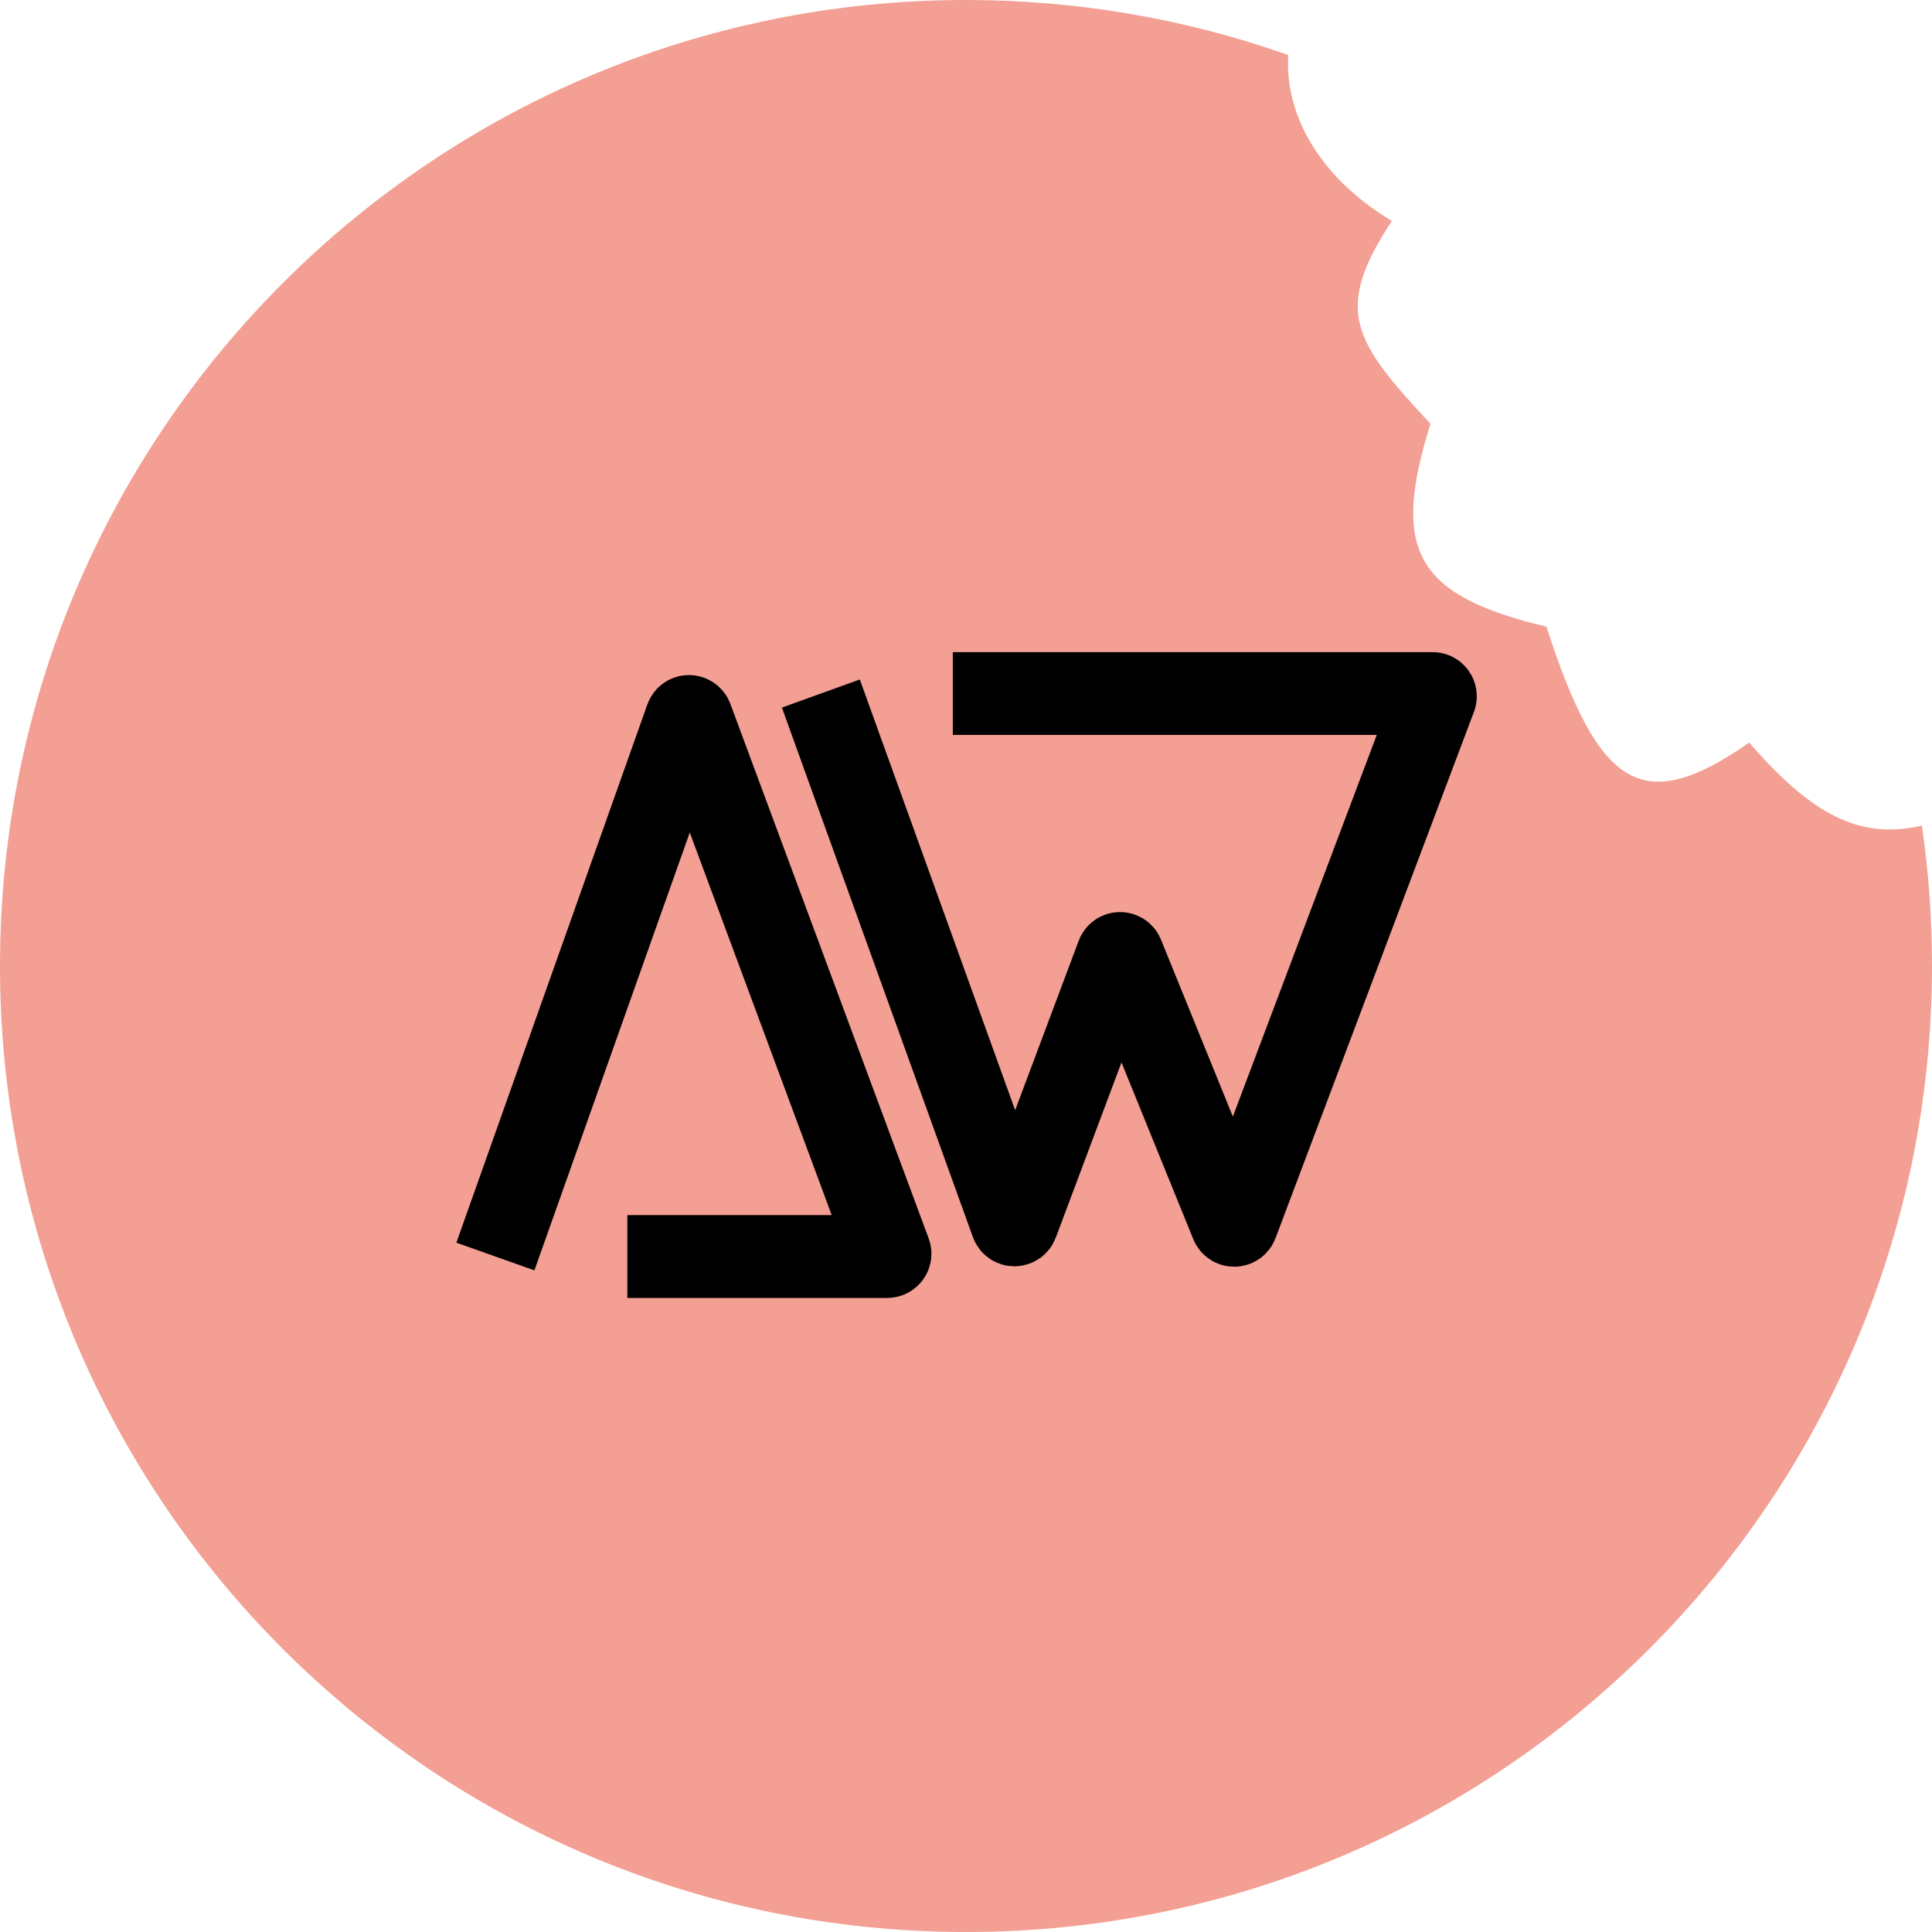
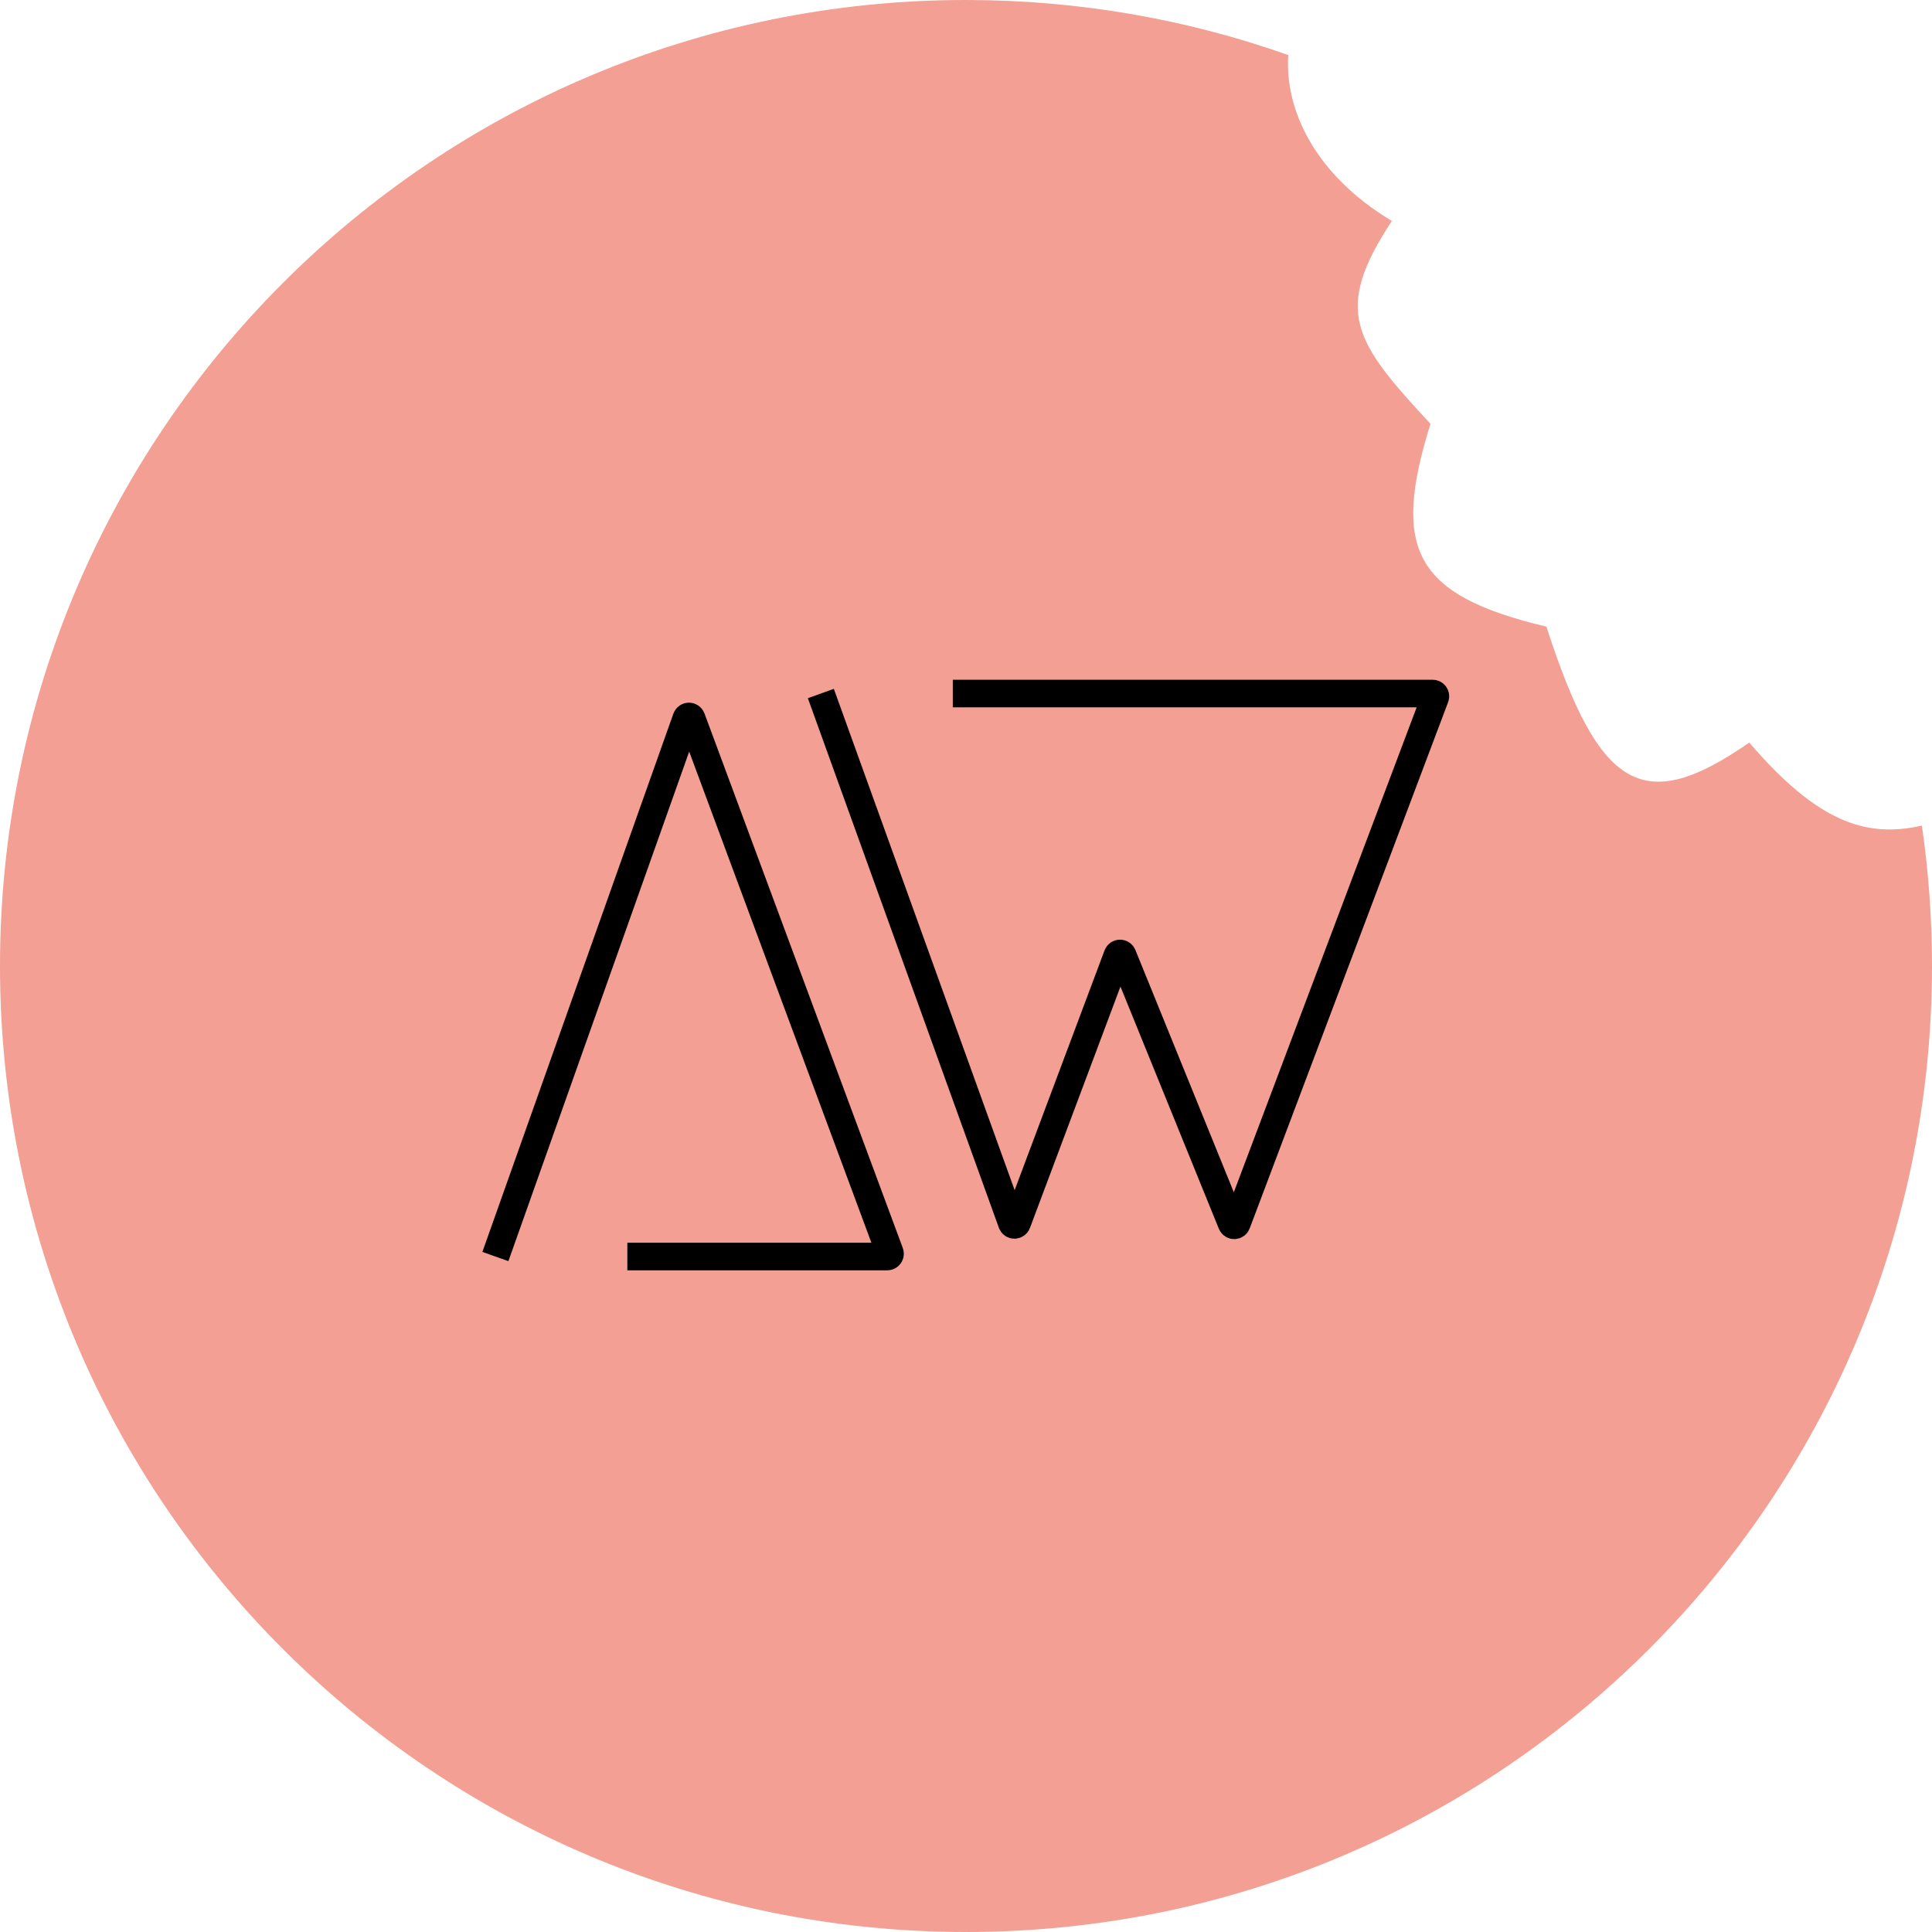
<svg xmlns="http://www.w3.org/2000/svg" width="70" height="70" viewBox="0 0 70 70" fill="none">
-   <path fill-rule="evenodd" clip-rule="evenodd" d="M46.677 1.995C46.543 3.995 47.657 6.342 50.429 8.005C48.281 11.27 49.052 12.368 51.829 15.355C50.403 19.919 51.255 21.568 56.029 22.705C57.948 28.642 59.542 29.57 63.379 26.905C65.834 29.764 67.586 30.379 69.633 29.913C69.875 31.574 70 33.272 70 35C70 54.33 54.33 70 35 70C15.67 70 0 54.33 0 35C0 15.67 15.67 0 35 0C39.095 0 43.025 0.703 46.677 1.995Z" fill="#F39F93" />
-   <path d="M17.949 45.526L24.868 26.026C24.9 25.937 25.024 25.936 25.056 26.024L32.241 45.391C32.265 45.457 32.217 45.526 32.147 45.526H22.73" stroke="black" stroke-width="3" />
-   <path d="M29.741 25.128L36.661 44.314C36.692 44.402 36.816 44.402 36.849 44.315L40.488 34.611C40.52 34.525 40.64 34.524 40.674 34.608L44.625 44.333C44.659 44.417 44.779 44.416 44.811 44.331L52 25.264C52.025 25.198 51.977 25.128 51.907 25.128H34.522" stroke="black" stroke-width="3" />
+   <path fillFule="evenodd" clipRule="evenodd" d="M46.677 1.995C46.543 3.995 47.657 6.342 50.429 8.005C48.281 11.27 49.052 12.368 51.829 15.355C50.403 19.919 51.255 21.568 56.029 22.705C57.948 28.642 59.542 29.57 63.379 26.905C65.834 29.764 67.586 30.379 69.633 29.913C69.875 31.574 70 33.272 70 35C70 54.33 54.33 70 35 70C15.67 70 0 54.33 0 35C0 15.67 15.67 0 35 0C39.095 0 43.025 0.703 46.677 1.995Z" fill="#F39F93" />
+   <path d="M17.949 45.526L24.868 26.026C24.9 25.937 25.024 25.936 25.056 26.024L32.241 45.391C32.265 45.457 32.217 45.526 32.147 45.526H22.73" stroke="black" strokeWidth="3" />
+   <path d="M29.741 25.128L36.661 44.314C36.692 44.402 36.816 44.402 36.849 44.315L40.488 34.611C40.52 34.525 40.64 34.524 40.674 34.608L44.625 44.333C44.659 44.417 44.779 44.416 44.811 44.331L52 25.264C52.025 25.198 51.977 25.128 51.907 25.128H34.522" stroke="black" strokeWidth="3" />
</svg>
